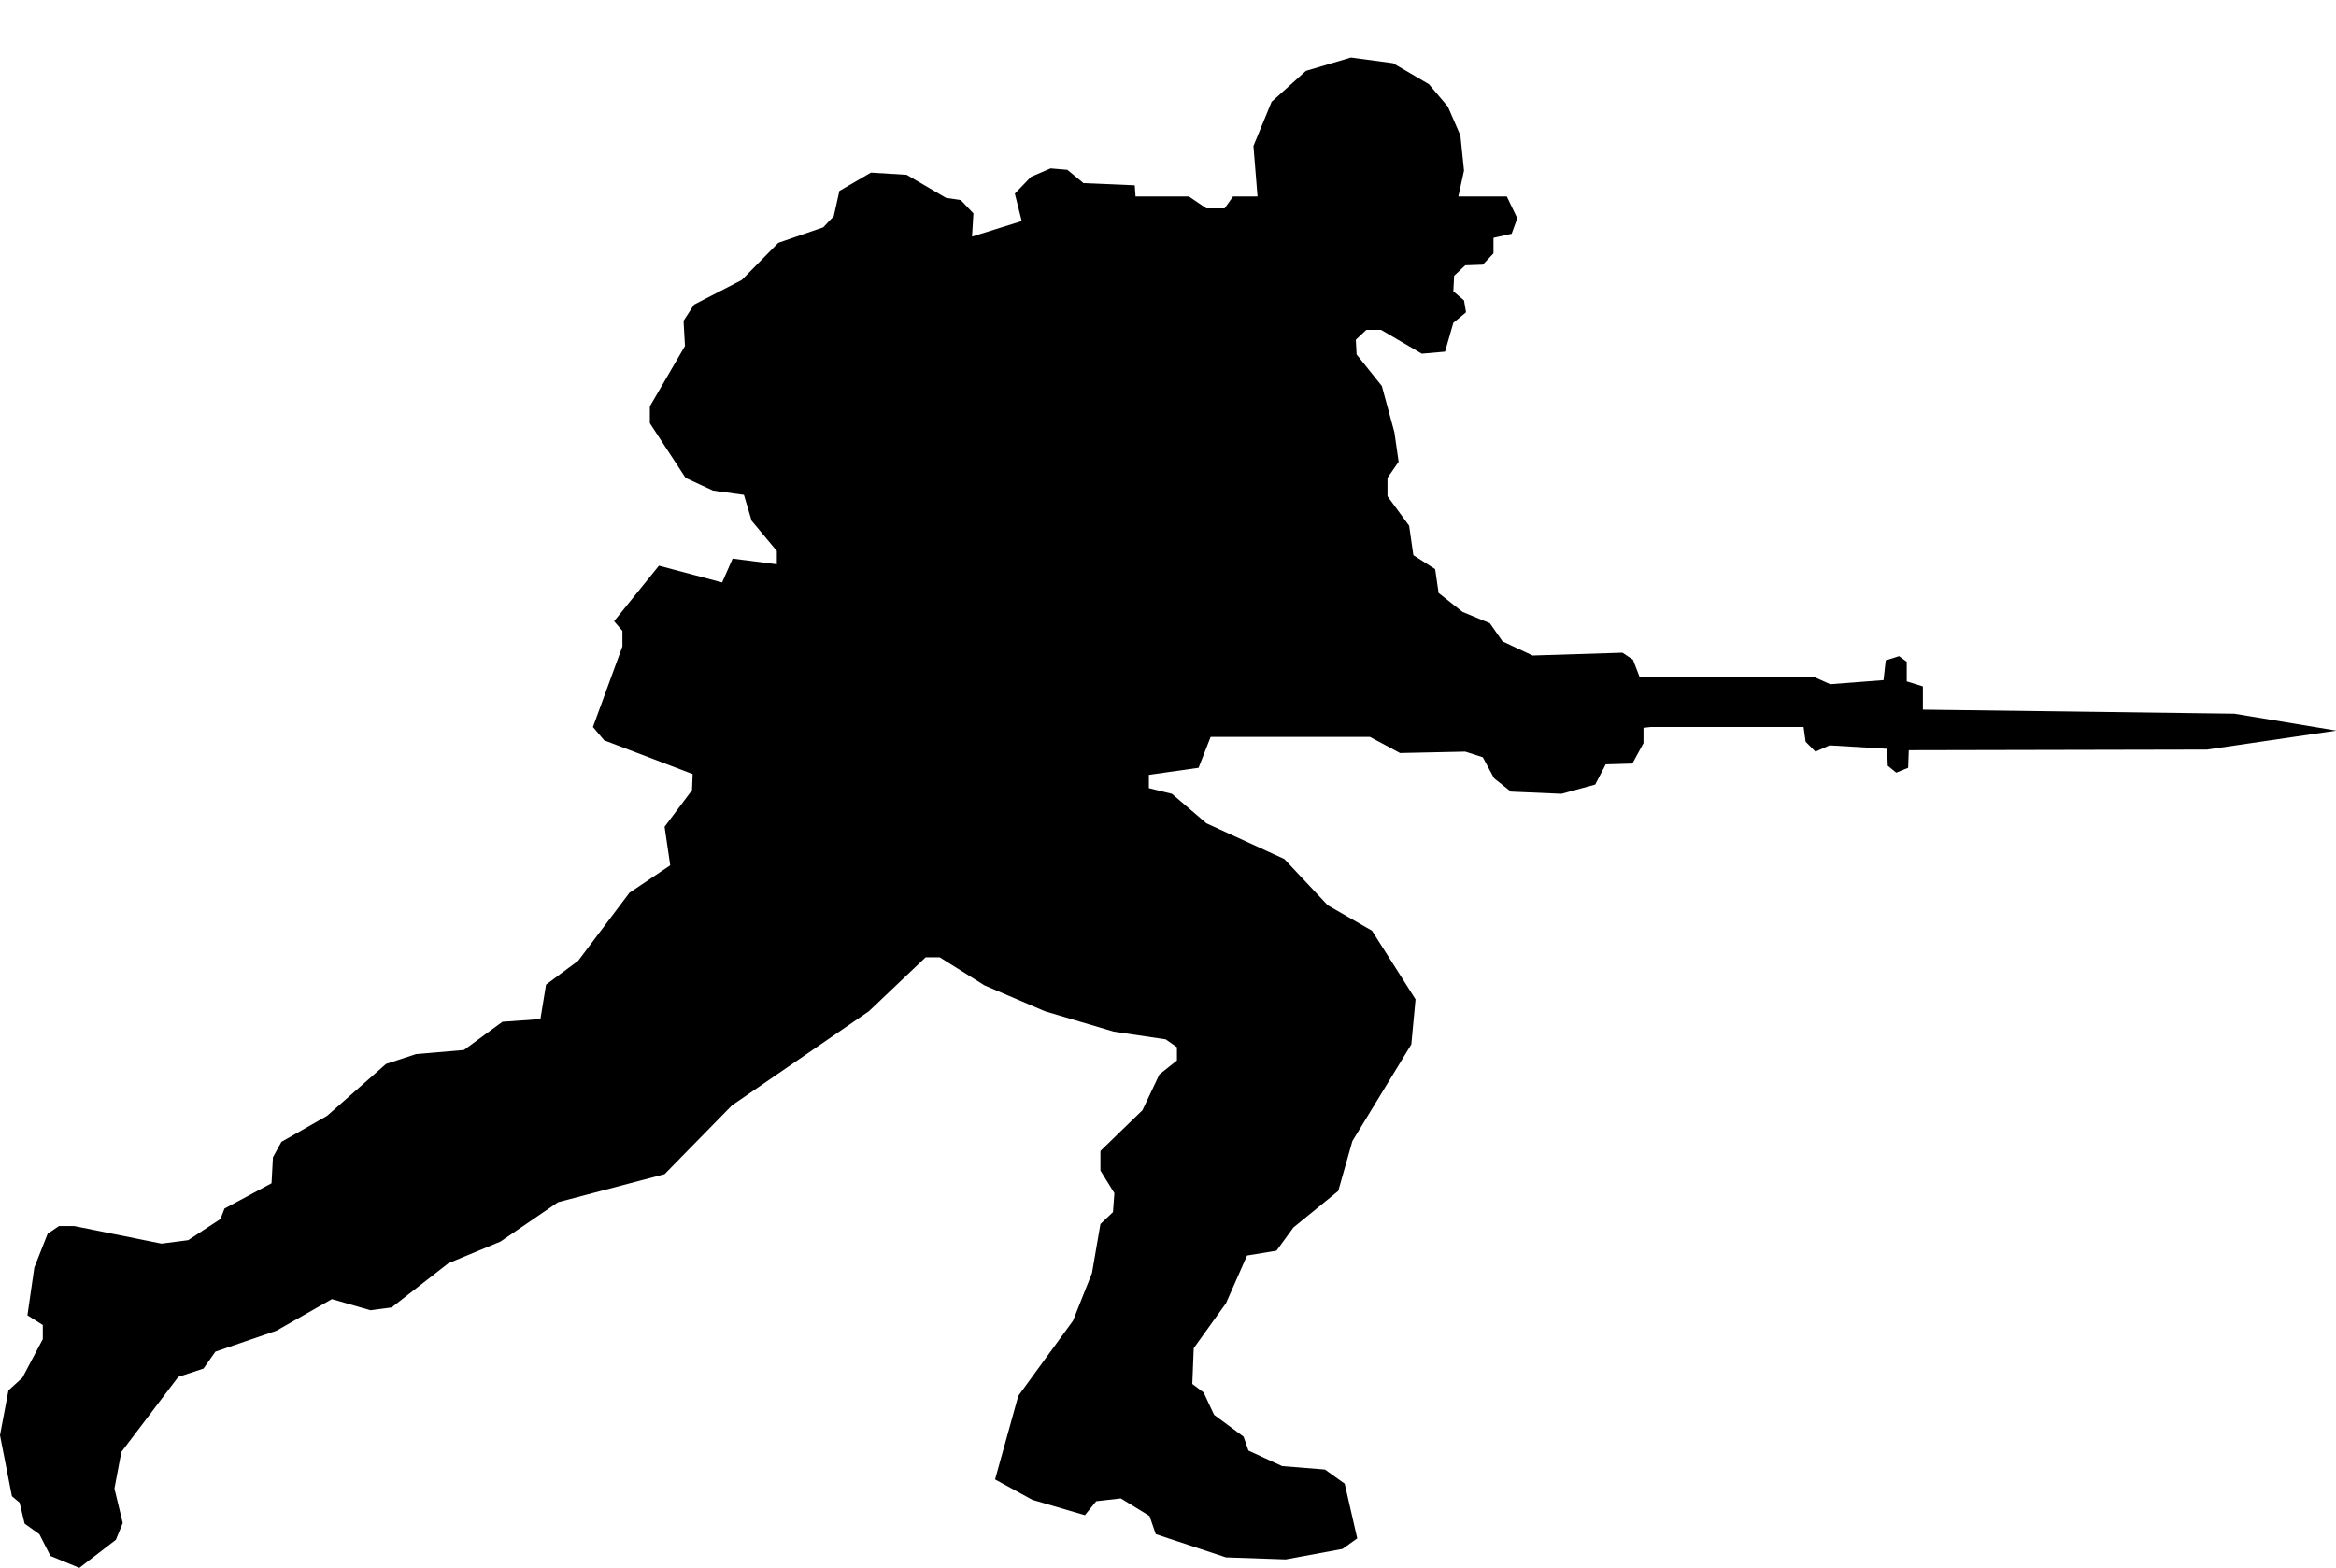
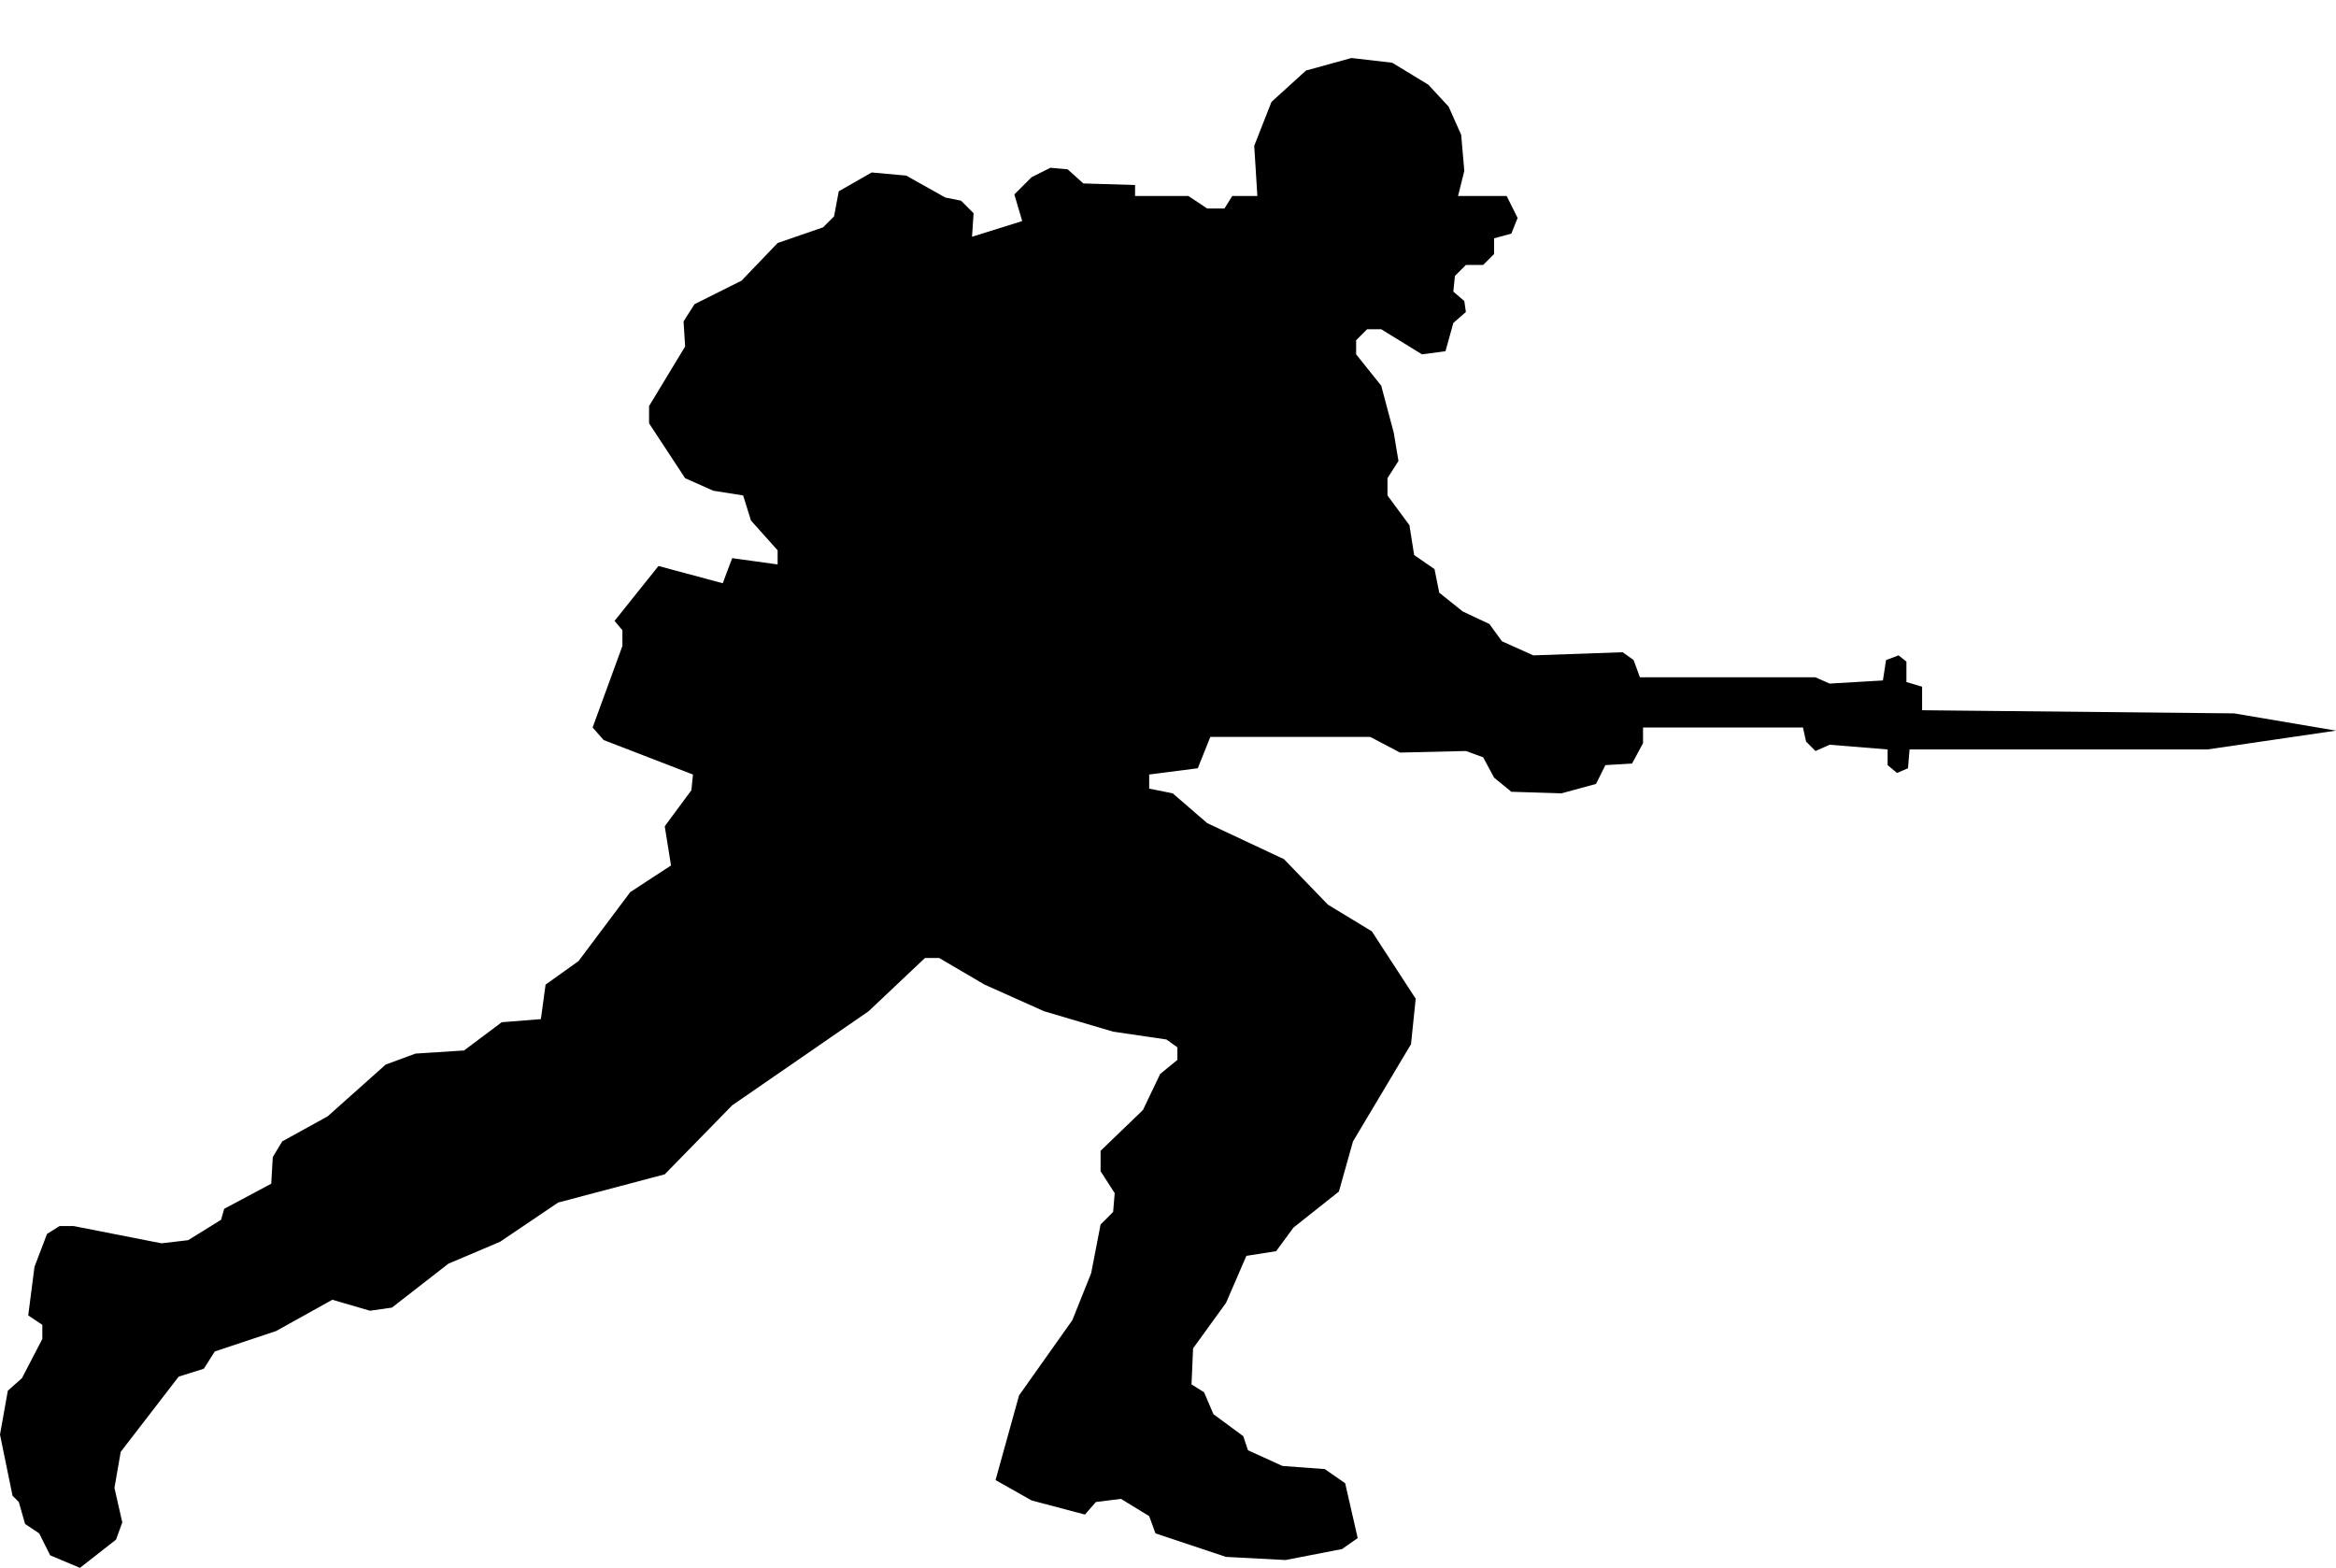
<svg xmlns="http://www.w3.org/2000/svg" data-accepted="true" viewBox="0 0 1490 1000" data-head="866 104 71" data-body="0 1050">
-   <path d="M861.7 36.7L888.5 40.3L911.4 53.7L923.5 68.0L931.5 86.4L933.8 108.8L930.2 125.3L961.1 125.3L967.8 139.2L964.2 149.1L952.6 151.7L952.6 161.6L945.8 168.8L934.6 169.2L927.5 175.9L927.0 185.8L933.8 191.6L935.1 199.2L927.0 205.9L921.7 224.3L906.9 225.6L880.9 210.4L871.5 210.4L864.8 216.7L865.3 226.1L881.4 246.2L889.4 275.7L892.1 294.5L885.0 304.8L885.0 316.5L898.8 335.3L901.5 354.1L915.4 363.0L917.6 378.2L932.9 390.3L950.3 397.5L958.4 409.1L977.6 418.1L1034.9 416.3L1041.6 420.8L1045.7 431.5L1157.6 432.0L1167.4 436.4L1201.4 433.8L1202.8 421.2L1211.3 418.5L1216.2 422.1L1216.2 434.6L1226.5 437.8L1226.5 452.6L1425.2 455.2L1490.2 466.0L1407.8 478.1L1217.5 478.5L1217.1 489.7L1209.5 492.8L1204.1 488.4L1203.7 477.6L1167.0 475.4L1158.0 479.4L1151.7 473.1L1150.4 463.7L1052.8 463.7L1048.3 464.2L1048.3 474.0L1041.2 487.0L1024.2 487.5L1017.5 500.4L996.0 506.3L963.7 504.9L953.0 496.4L945.8 483.0L934.6 479.4L893.0 480.3L873.8 470.0L772.2 470.0L764.5 489.7L732.8 494.2L732.8 502.7L747.5 506.3L769.5 525.1L819.2 547.9L846.9 577.4L875.1 593.6L902.9 637.4L900.2 666.1L862.6 727.8L853.6 759.6L825.0 782.9L814.2 797.7L795.4 800.8L782.0 831.2L761.4 859.9L760.5 882.7L767.7 888.1L774.4 902.4L793.2 916.3L796.3 925.2L817.8 935.1L845.1 937.3L857.7 946.3L865.7 981.2L856.3 987.9L820.1 994.6L782.0 993.3L737.2 978.5L733.2 966.9L714.9 955.7L699.2 957.5L692.0 966.4L658.5 956.6L634.7 943.6L649.5 890.3L684.4 842.4L696.5 812.0L701.9 780.7L709.9 773.1L710.8 761.0L701.9 746.6L701.9 734.1L728.7 708.1L739.5 685.3L750.7 676.4L750.7 667.9L743.5 662.9L710.4 658.0L666.5 645.0L628.0 628.5L599.4 610.6L590.4 610.6L554.2 645.0L466.9 705.0L423.9 748.9L355.9 766.8L319.2 791.9L286.0 805.7L249.8 833.9L236.3 835.7L211.7 828.6L176.4 848.7L137.4 862.1L129.8 872.9L113.7 878.2L77.4 926.1L73.0 949.4L78.3 971.4L73.9 982.1L50.6 1000.0L32.2 992.4L25.1 978.5L15.7 971.8L12.5 958.4L7.6 954.3L0.0 915.4L5.4 886.8L14.3 878.7L27.3 854.1L27.3 845.1L17.5 838.9L21.9 808.4L30.4 786.9L37.6 782.0L47.4 782.0L103.0 793.2L120.0 791.0L140.6 777.5L143.2 770.8L173.2 754.7L174.1 738.1L179.5 728.3L208.6 711.7L246.2 678.6L265.4 672.3L295.9 669.7L320.5 651.7L344.7 650.0L348.3 628.0L368.8 612.8L401.5 569.4L427.5 551.9L423.9 527.3L441.4 504.0L441.8 493.7L385.4 472.2L378.2 463.7L397.0 412.3L397.0 402.4L391.7 396.2L420.3 360.8L460.6 371.5L467.3 356.3L495.5 359.9L495.5 351.4L479.4 332.1L474.5 315.6L454.8 312.9L437.3 304.8L414.5 269.9L414.5 259.2L436.9 220.7L436.0 204.6L442.7 194.3L473.1 178.6L496.4 154.9L525.1 145.0L531.8 137.9L535.4 121.8L555.5 110.1L578.3 111.5L603.4 126.2L612.8 127.6L620.9 136.1L620.0 150.9L651.7 141.0L647.3 123.5L657.6 112.8L670.1 107.4L680.8 108.3L691.1 116.8L723.8 118.2L724.3 125.3L758.3 125.3L769.5 132.9L781.1 132.9L786.5 125.3L802.1 125.3L799.5 93.1L811.1 64.9L833.0 45.2Z" />
+   <path d="M862 37L888 40L911 54L924 68L932 86L934 109L930 125L961 125L968 139L964 149L953 152L953 162L946 169L935 169L928 176L927 186L934 192L935 199L927 206L922 224L907 226L881 210L872 210L865 217L865 226L881 246L889 276L892 294L885 305L885 316L899 335L902 354L915 363L918 378L933 390L950 398L958 409L978 418L1035 416L1042 421L1046 432L1158 432L1167 436L1201 434L1203 421L1211 418L1216 422L1216 435L1226 438L1226 453L1425 455L1490 466L1408 478L1218 478L1217 490L1210 493L1204 488L1204 478L1167 475L1158 479L1152 473L1150 464L1053 464L1048 464L1048 474L1041 487L1024 488L1018 500L996 506L964 505L953 496L946 483L935 479L893 480L874 470L772 470L764 490L733 494L733 503L748 506L770 525L819 548L847 577L875 594L903 637L900 666L863 728L854 760L825 783L814 798L795 801L782 831L761 860L760 883L768 888L774 902L793 916L796 925L818 935L845 937L858 946L866 981L856 988L820 995L782 993L737 978L733 967L715 956L699 958L692 966L658 957L635 944L650 890L684 842L696 812L702 781L710 773L711 761L702 747L702 734L729 708L740 685L751 676L751 668L744 663L710 658L666 645L628 628L599 611L590 611L554 645L467 705L424 749L356 767L319 792L286 806L250 834L236 836L212 829L176 849L137 862L130 873L114 878L77 926L73 949L78 971L74 982L51 1000L32 992L25 978L16 972L12 958L8 954L0 915L5 887L14 879L27 854L27 845L18 839L22 808L30 787L38 782L47 782L103 793L120 791L141 778L143 771L173 755L174 738L180 728L209 712L246 679L265 672L296 670L320 652L345 650L348 628L369 613L402 569L428 552L424 527L441 504L442 494L385 472L378 464L397 412L397 402L392 396L420 361L461 372L467 356L496 360L496 351L479 332L474 316L455 313L437 305L414 270L414 259L437 221L436 205L443 194L473 179L496 155L525 145L532 138L535 122L556 110L578 112L603 126L613 128L621 136L620 151L652 141L647 124L658 113L670 107L681 108L691 117L724 118L724 125L758 125L770 133L781 133L786 125L802 125L800 93L811 65L833 45Z" />
</svg>
